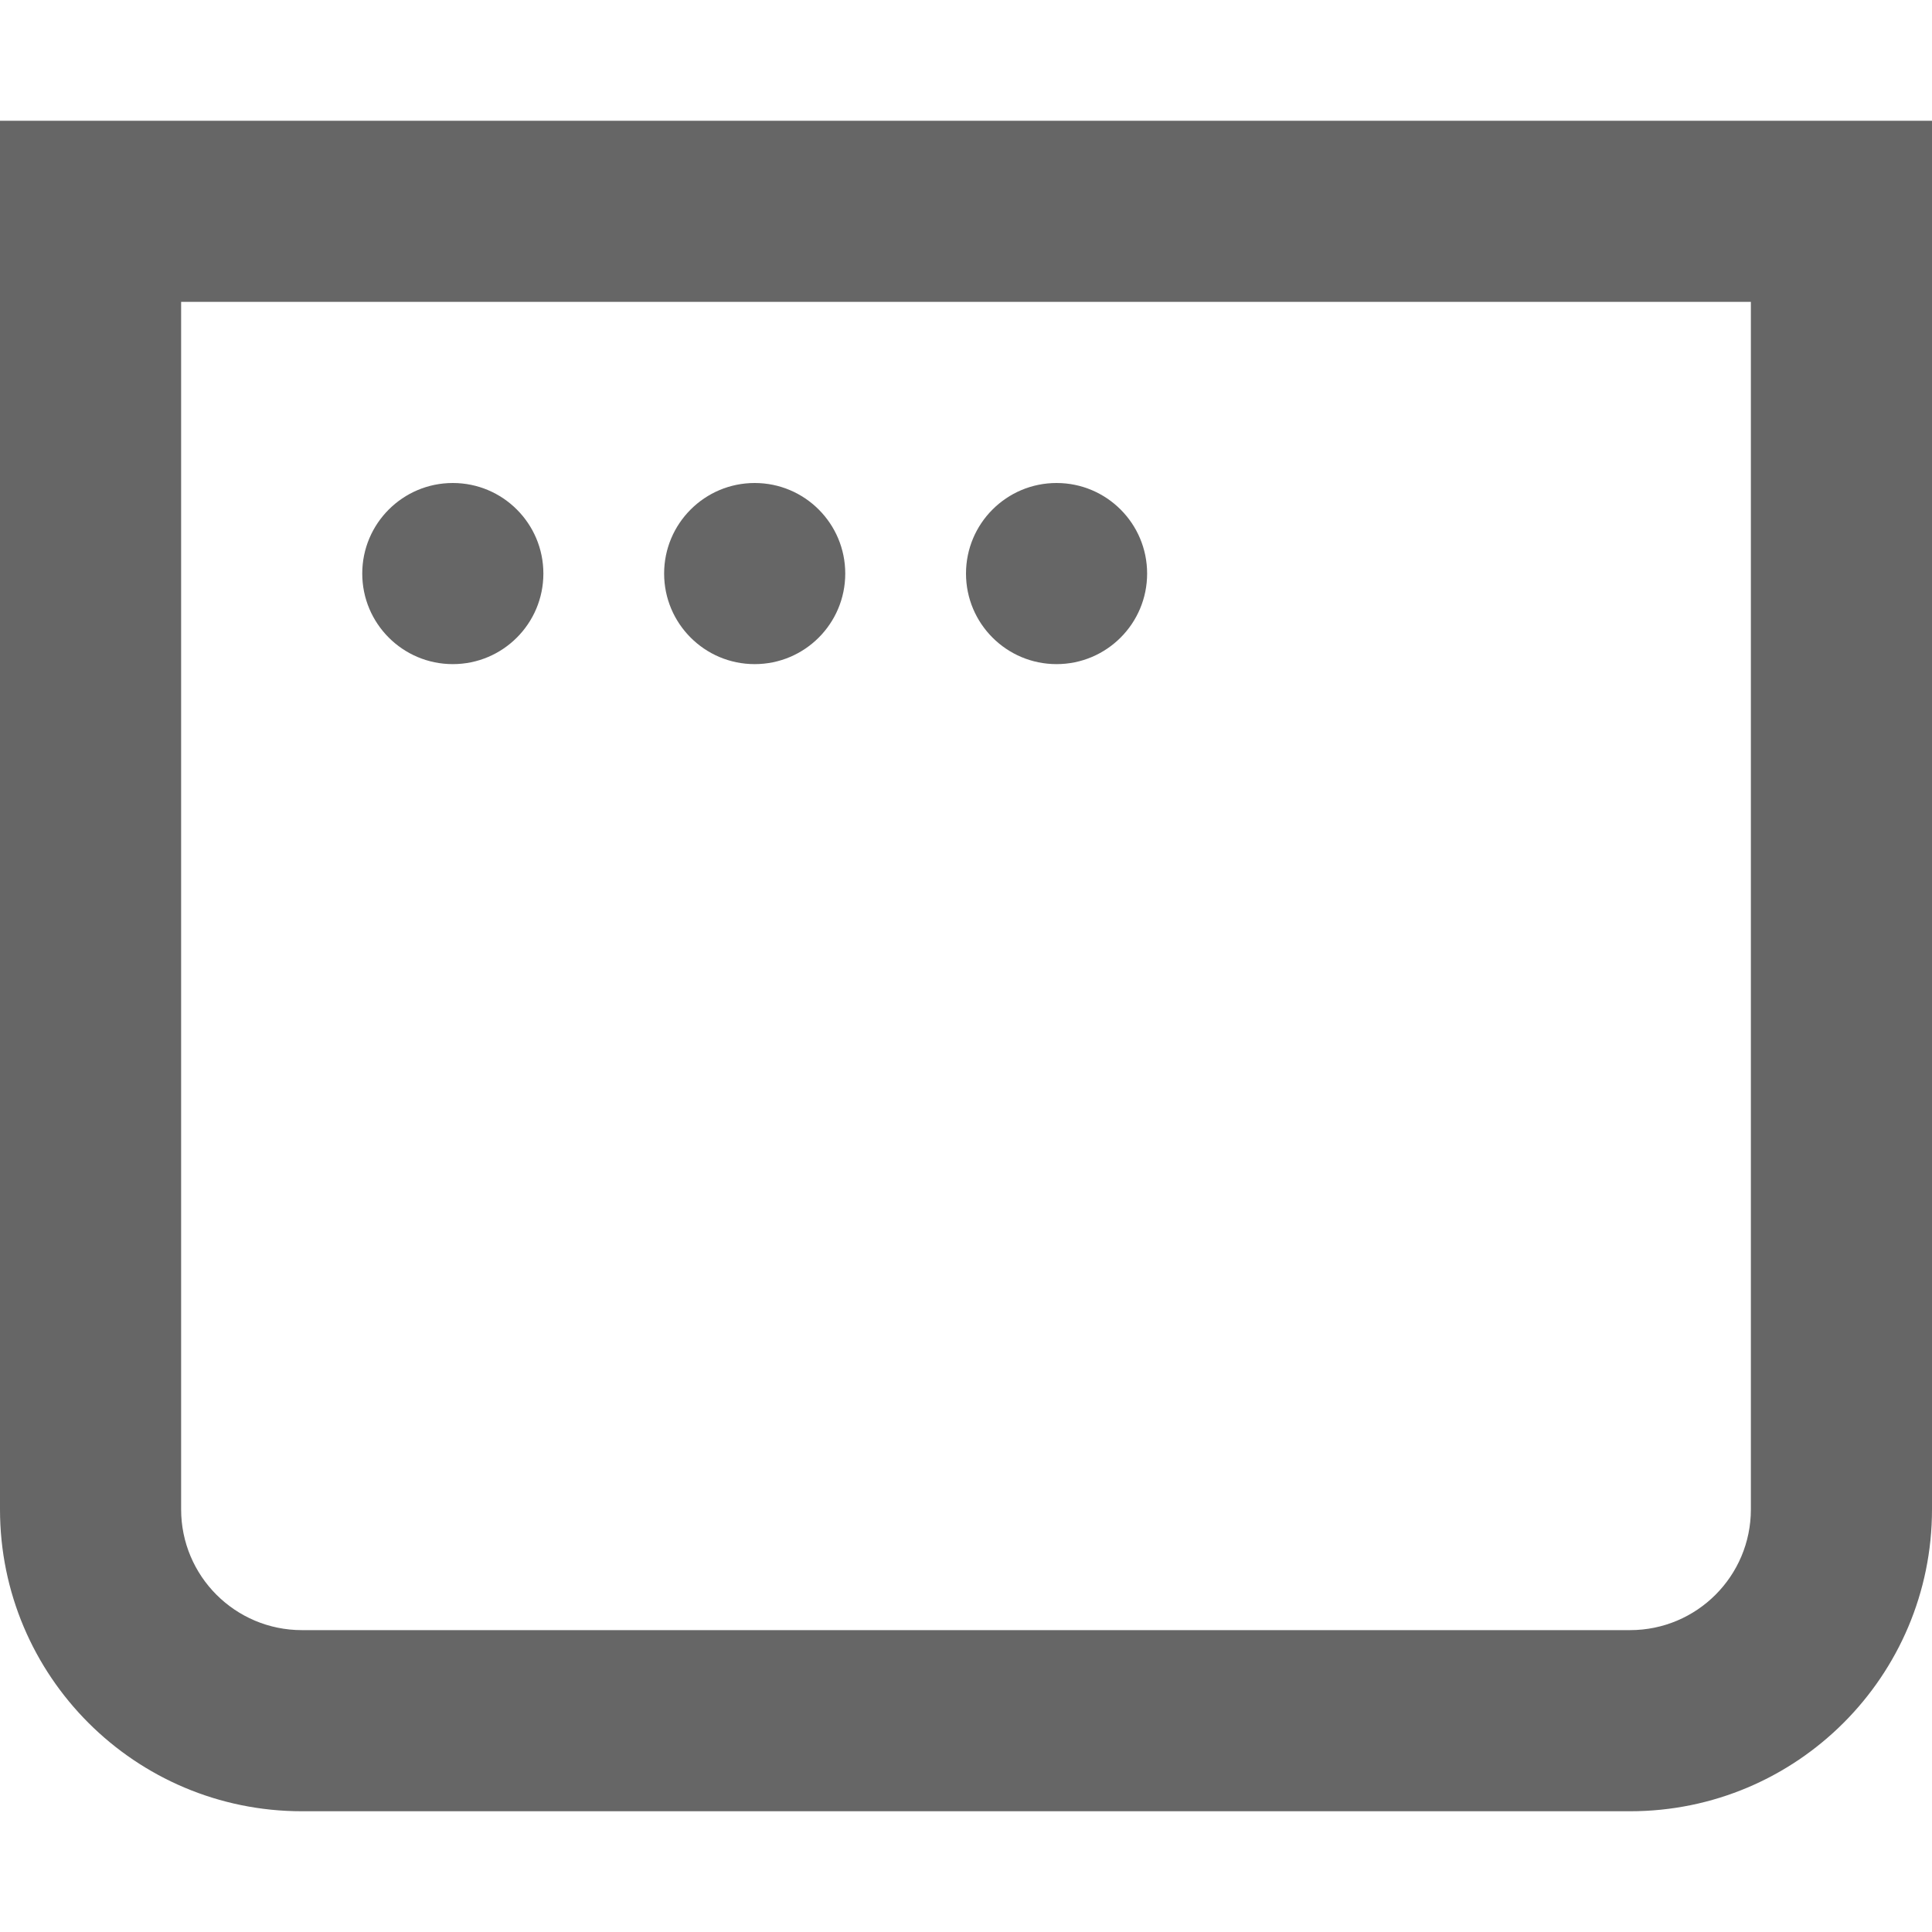
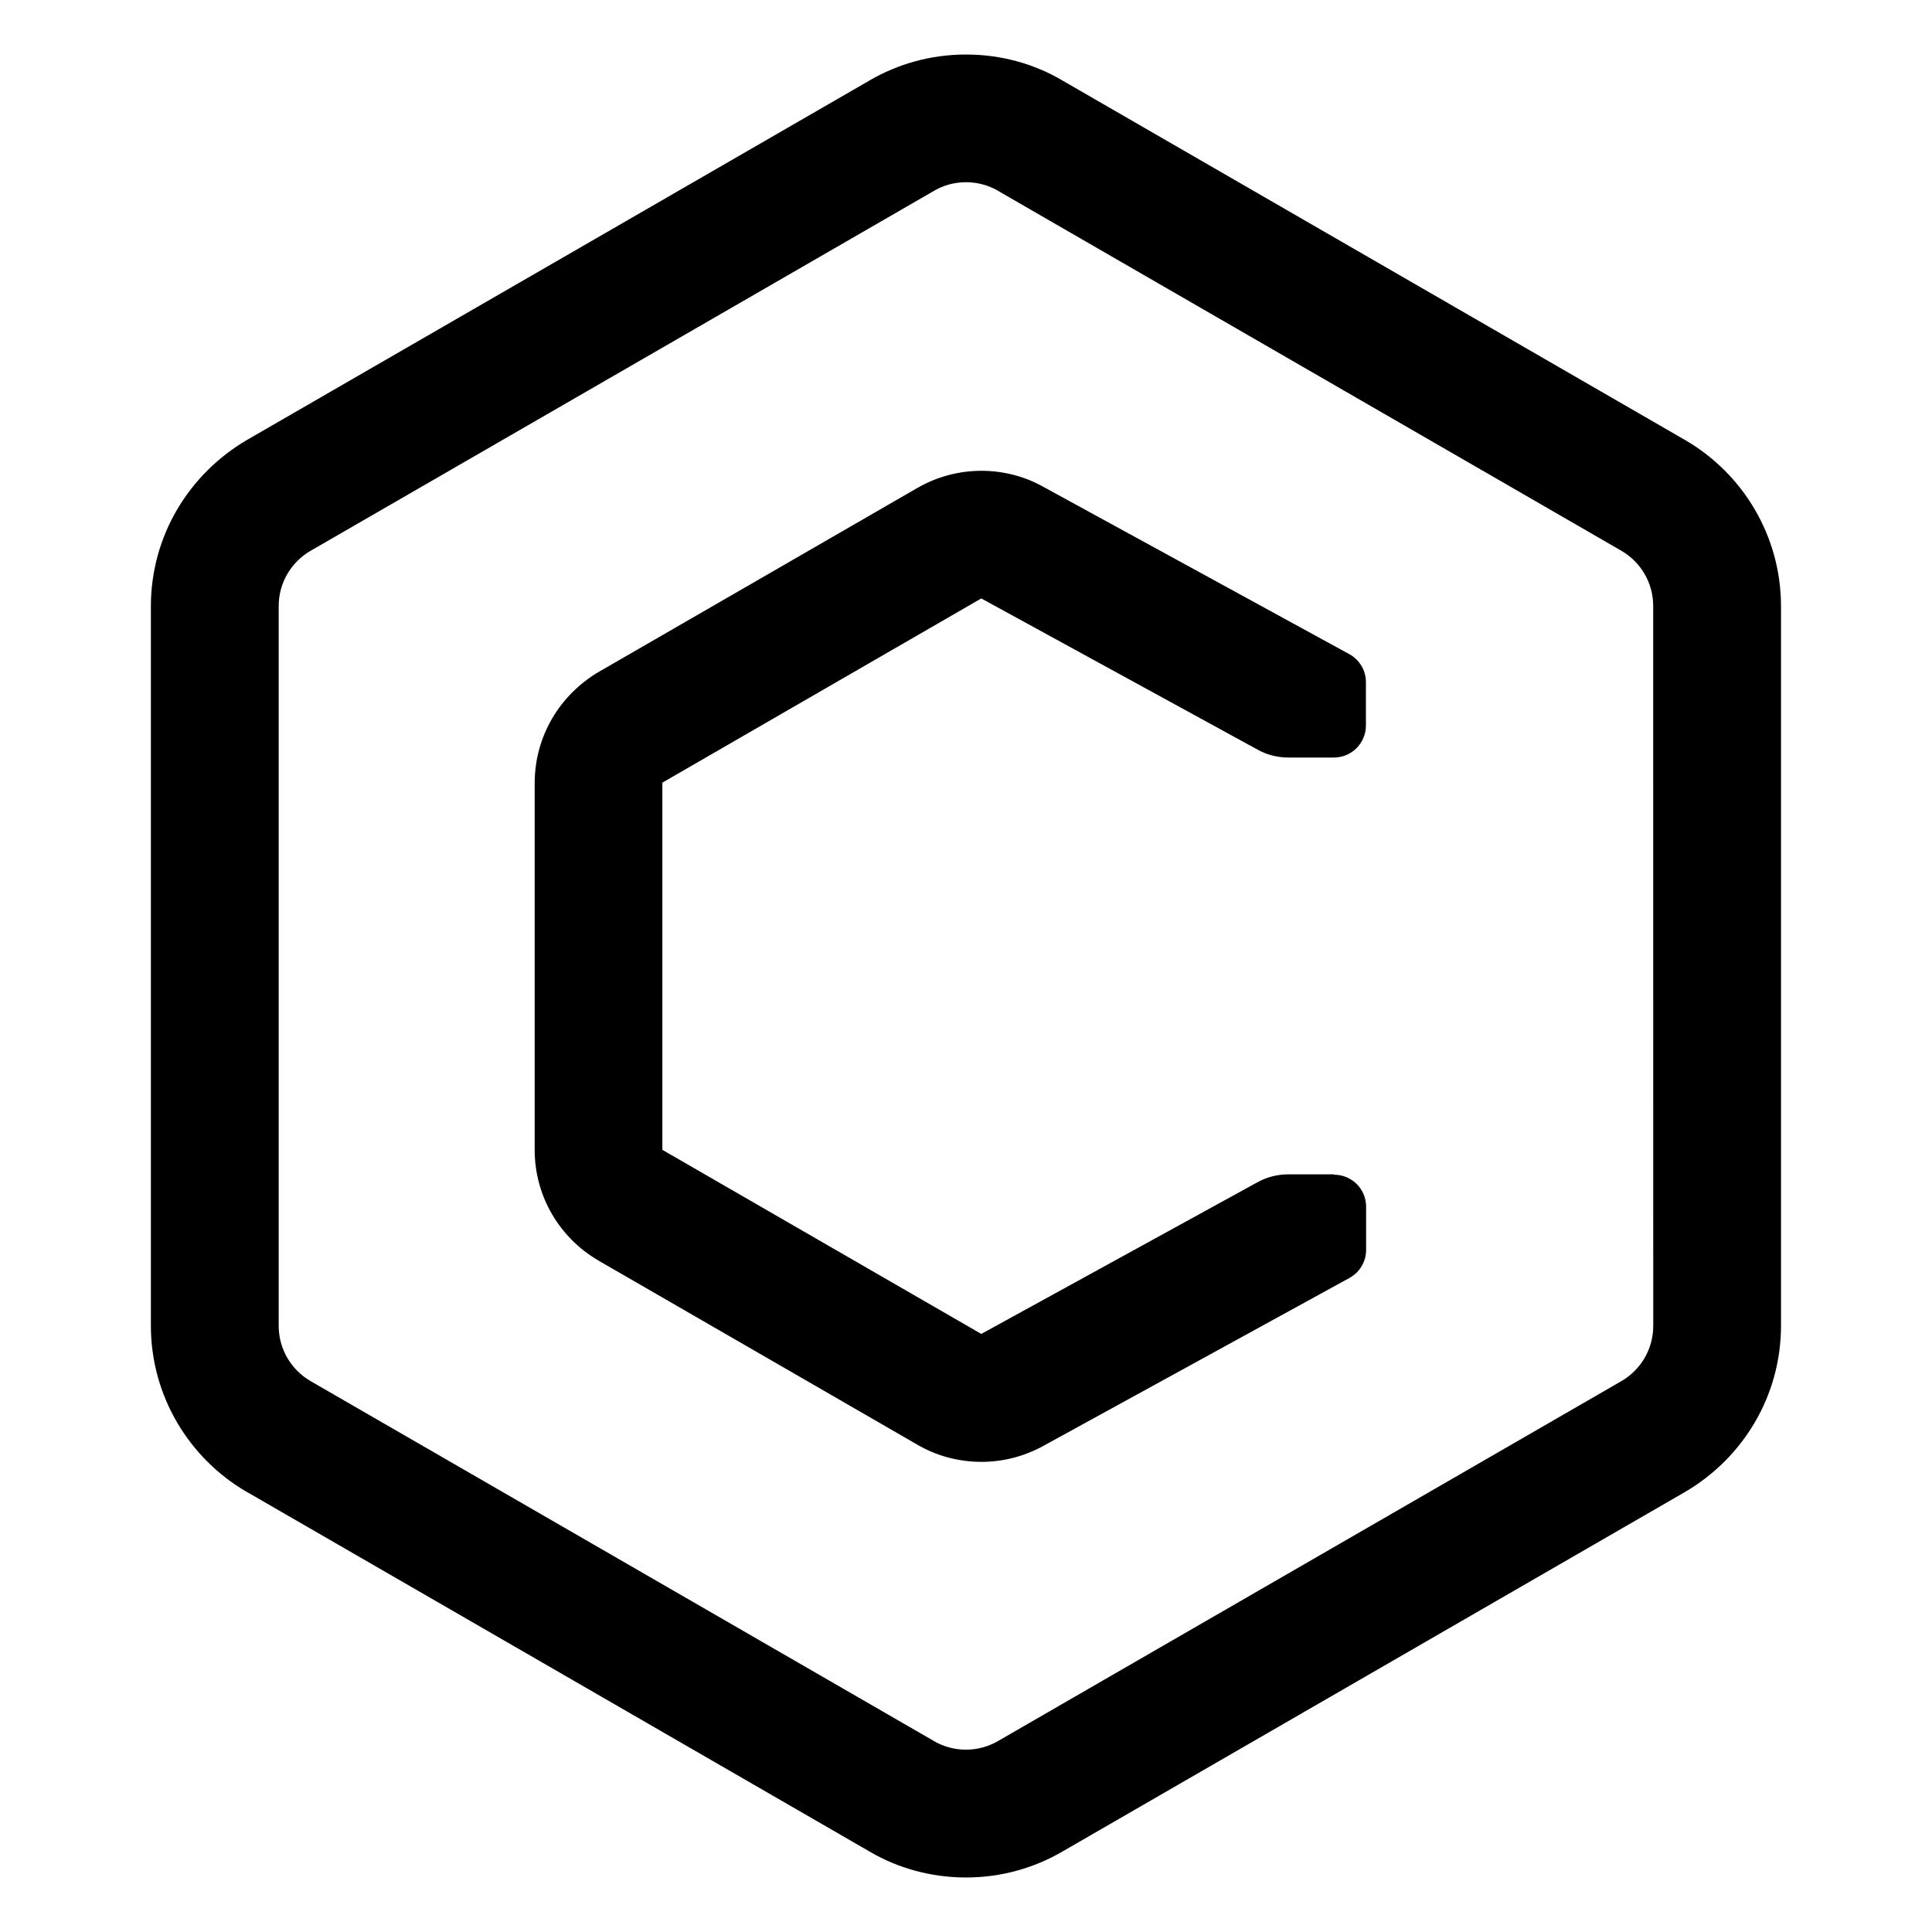
- <svg xmlns="http://www.w3.org/2000/svg" fill="none" viewBox="0 0 16 16">
-   <path fill-rule="evenodd" clip-rule="evenodd" d="M1.5 2.5h13v10a1 1 0 0 1-1 1h-11a1 1 0 0 1-1-1zM0 1h16v11.5a2.5 2.5 0 0 1-2.5 2.5h-11A2.5 2.5 0 0 1 0 12.5zm3.75 4.5a.75.75 0 1 0 0-1.5.75.75 0 0 0 0 1.5M7 4.75a.75.75 0 1 1-1.5 0 .75.75 0 0 1 1.5 0m1.75.75a.75.75 0 1 0 0-1.5.75.75 0 0 0 0 1.5" fill="#666" />
+ <svg xmlns="http://www.w3.org/2000/svg" fill="currentColor" viewBox="0 0 32 32" className="w-8 h-8 text-violet-400 dark:text-violet-600">
+   <path d="M27.912 7.289l-10.324-5.961c-0.455-0.268-1.002-0.425-1.588-0.425s-1.133 0.158-1.604 0.433l0.015-0.008-10.324 5.961c-0.955 0.561-1.586 1.582-1.588 2.75v11.922c0.002 1.168 0.635 2.189 1.574 2.742l0.016 0.008 10.322 5.961c0.455 0.267 1.004 0.425 1.59 0.425 0.584 0 1.131-0.158 1.602-0.433l-0.014 0.008 10.322-5.961c0.955-0.561 1.586-1.582 1.588-2.75v-11.922c-0.002-1.168-0.633-2.189-1.573-2.742zM27.383 21.961c0 0.389-0.211 0.73-0.526 0.914l-0.004 0.002-10.324 5.961c-0.152 0.088-0.334 0.142-0.53 0.142s-0.377-0.053-0.535-0.145l0.005 0.002-10.324-5.961c-0.319-0.186-0.529-0.527-0.529-0.916v-11.922c0-0.389 0.211-0.73 0.526-0.914l0.004-0.002 10.324-5.961c0.152-0.090 0.334-0.143 0.53-0.143s0.377 0.053 0.535 0.144l-0.006-0.002 10.324 5.961c0.319 0.185 0.529 0.527 0.529 0.916z" />
+   <path d="M22.094 19.451h-0.758c-0.188 0-0.363 0.049-0.515 0.135l0.006-0.004-4.574 2.512-5.282-3.049v-6.082l5.282-3.051 4.576 2.504c0.146 0.082 0.323 0.131 0.508 0.131h0.758c0.293 0 0.529-0.239 0.529-0.531v-0.716c0-0.2-0.11-0.373-0.271-0.463l-0.004-0.002-5.078-2.777c-0.293-0.164-0.645-0.26-1.015-0.26-0.39 0-0.756 0.106-1.070 0.289l0.010-0.006-5.281 3.049c-0.636 0.375-1.056 1.055-1.059 1.834v6.082c0 0.779 0.422 1.461 1.049 1.828l0.009 0.006 5.281 3.049c0.305 0.178 0.67 0.284 1.061 0.284 0.373 0 0.723-0.098 1.027-0.265l-0.012 0.006 5.080-2.787c0.166-0.091 0.276-0.265 0.276-0.465v-0.716c0-0.293-0.238-0.529-0.529-0.529z" />
</svg>
